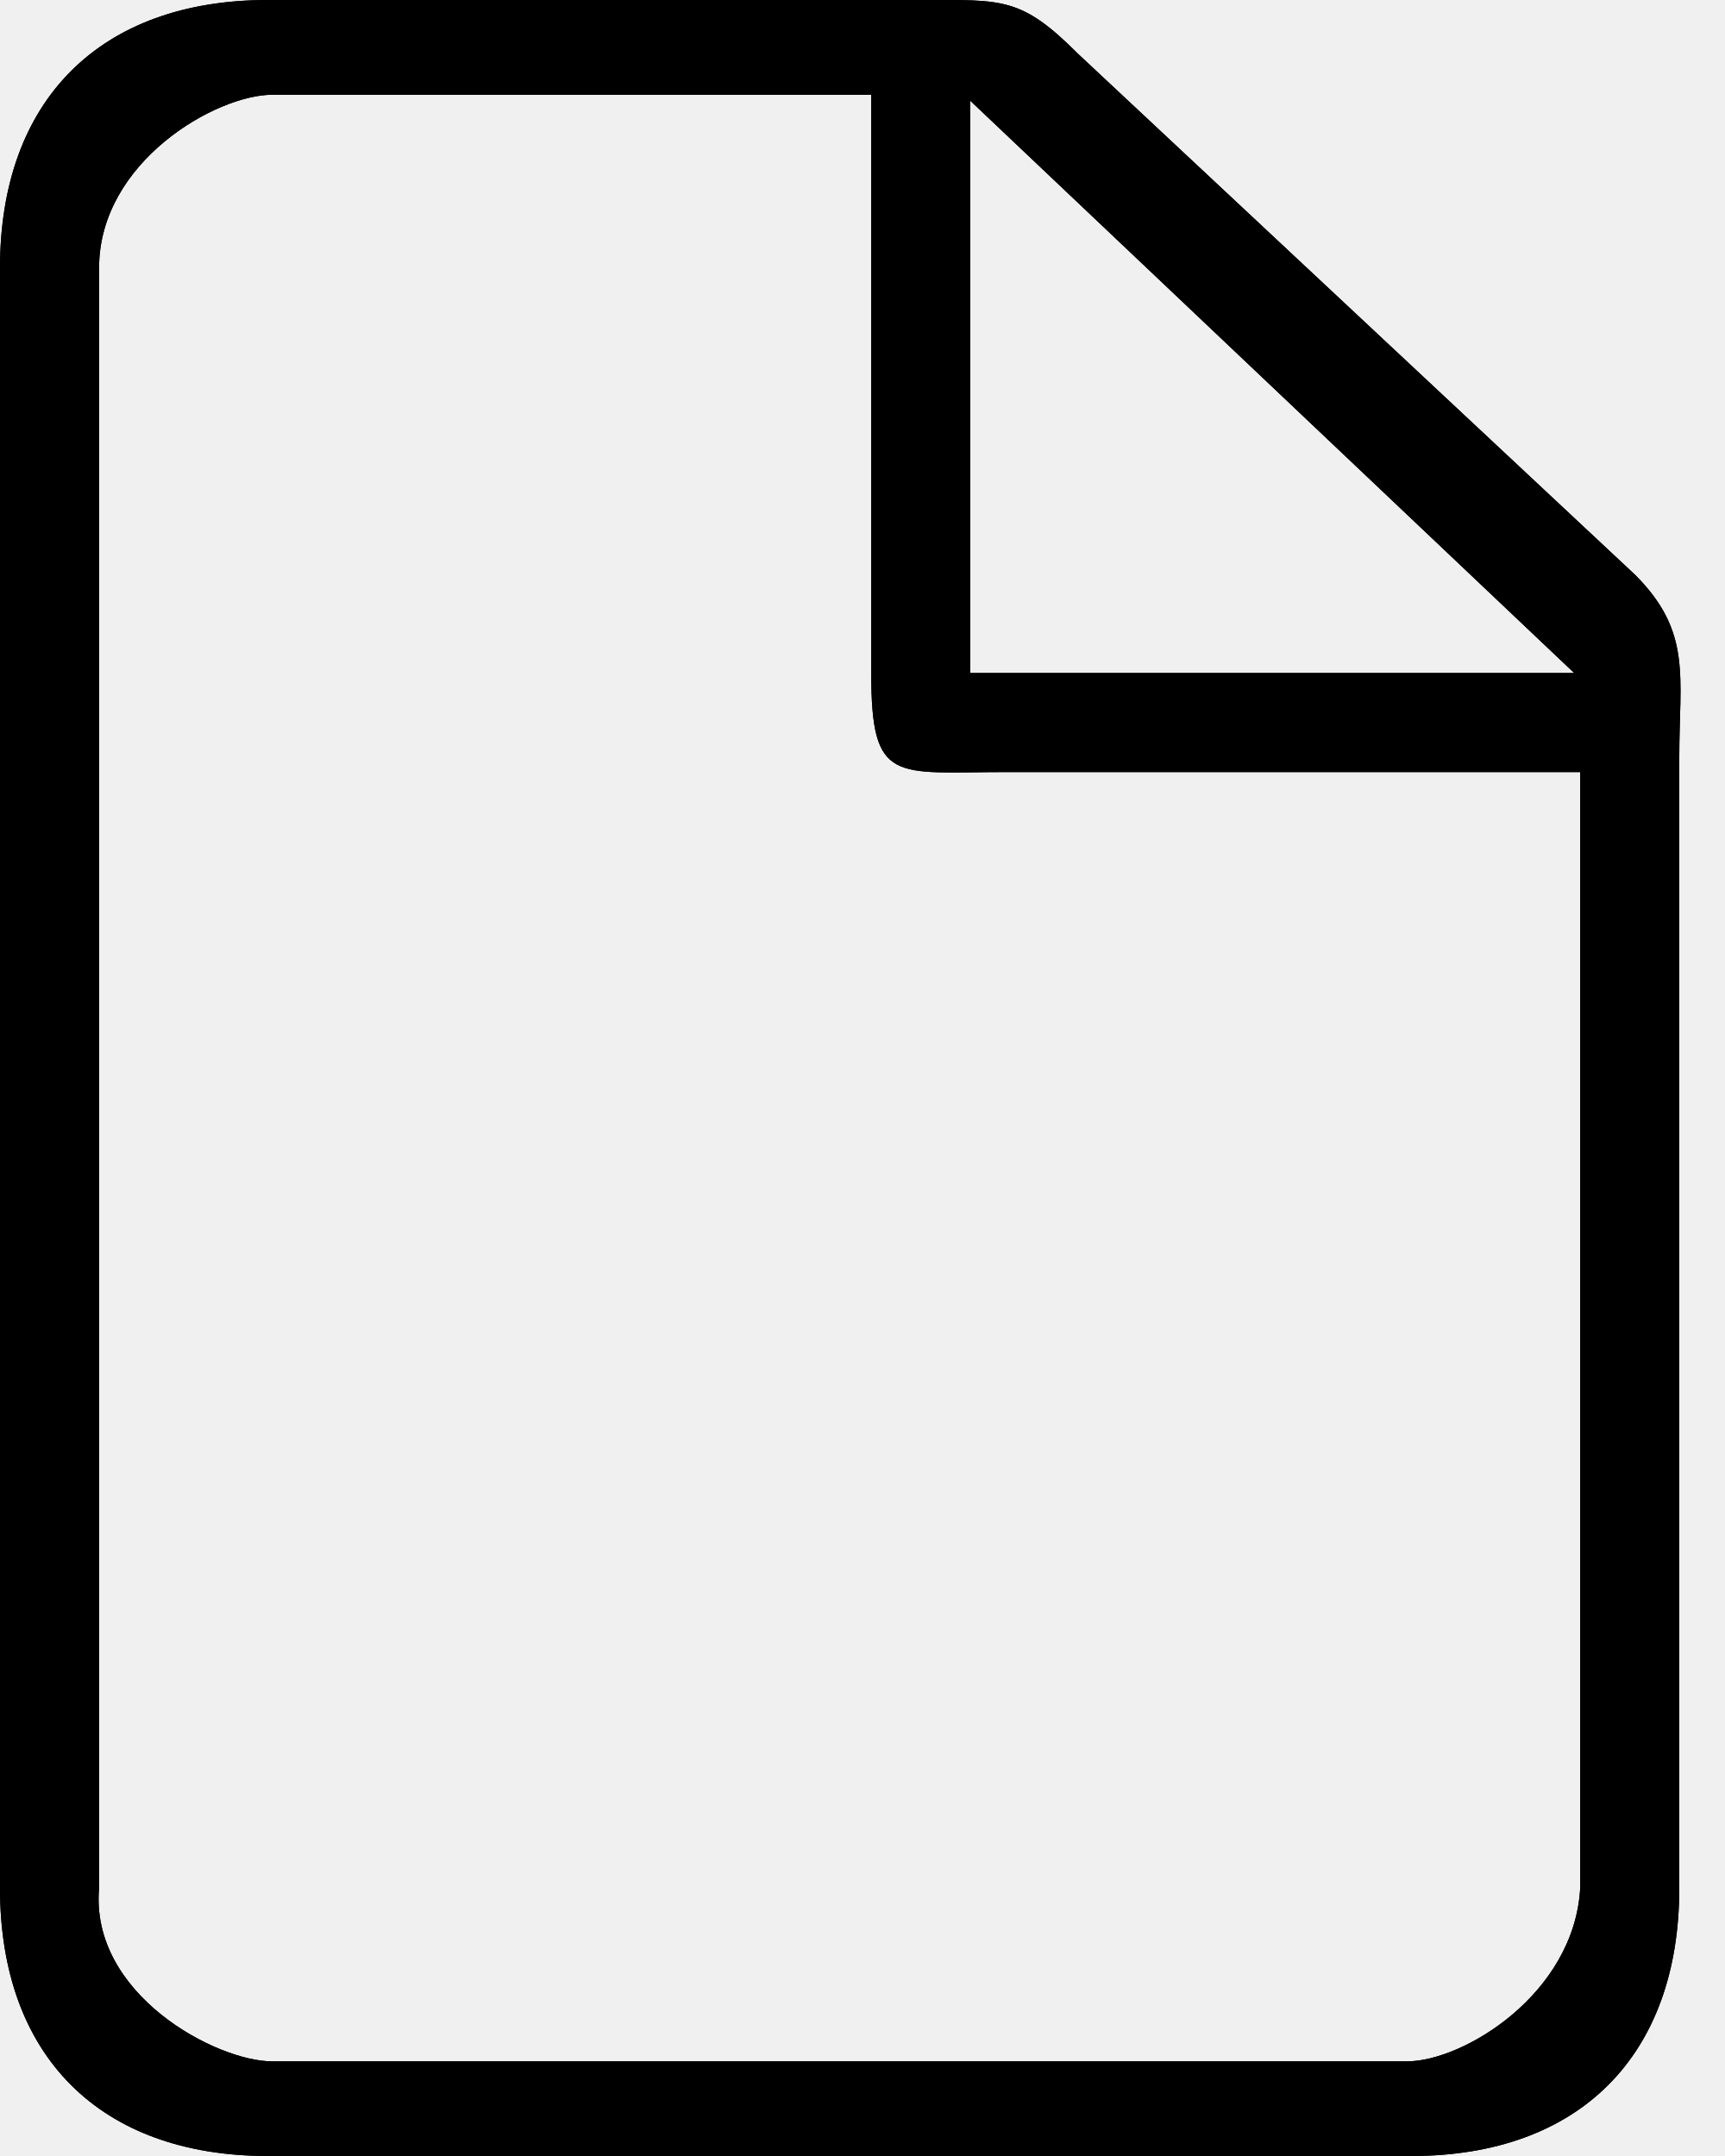
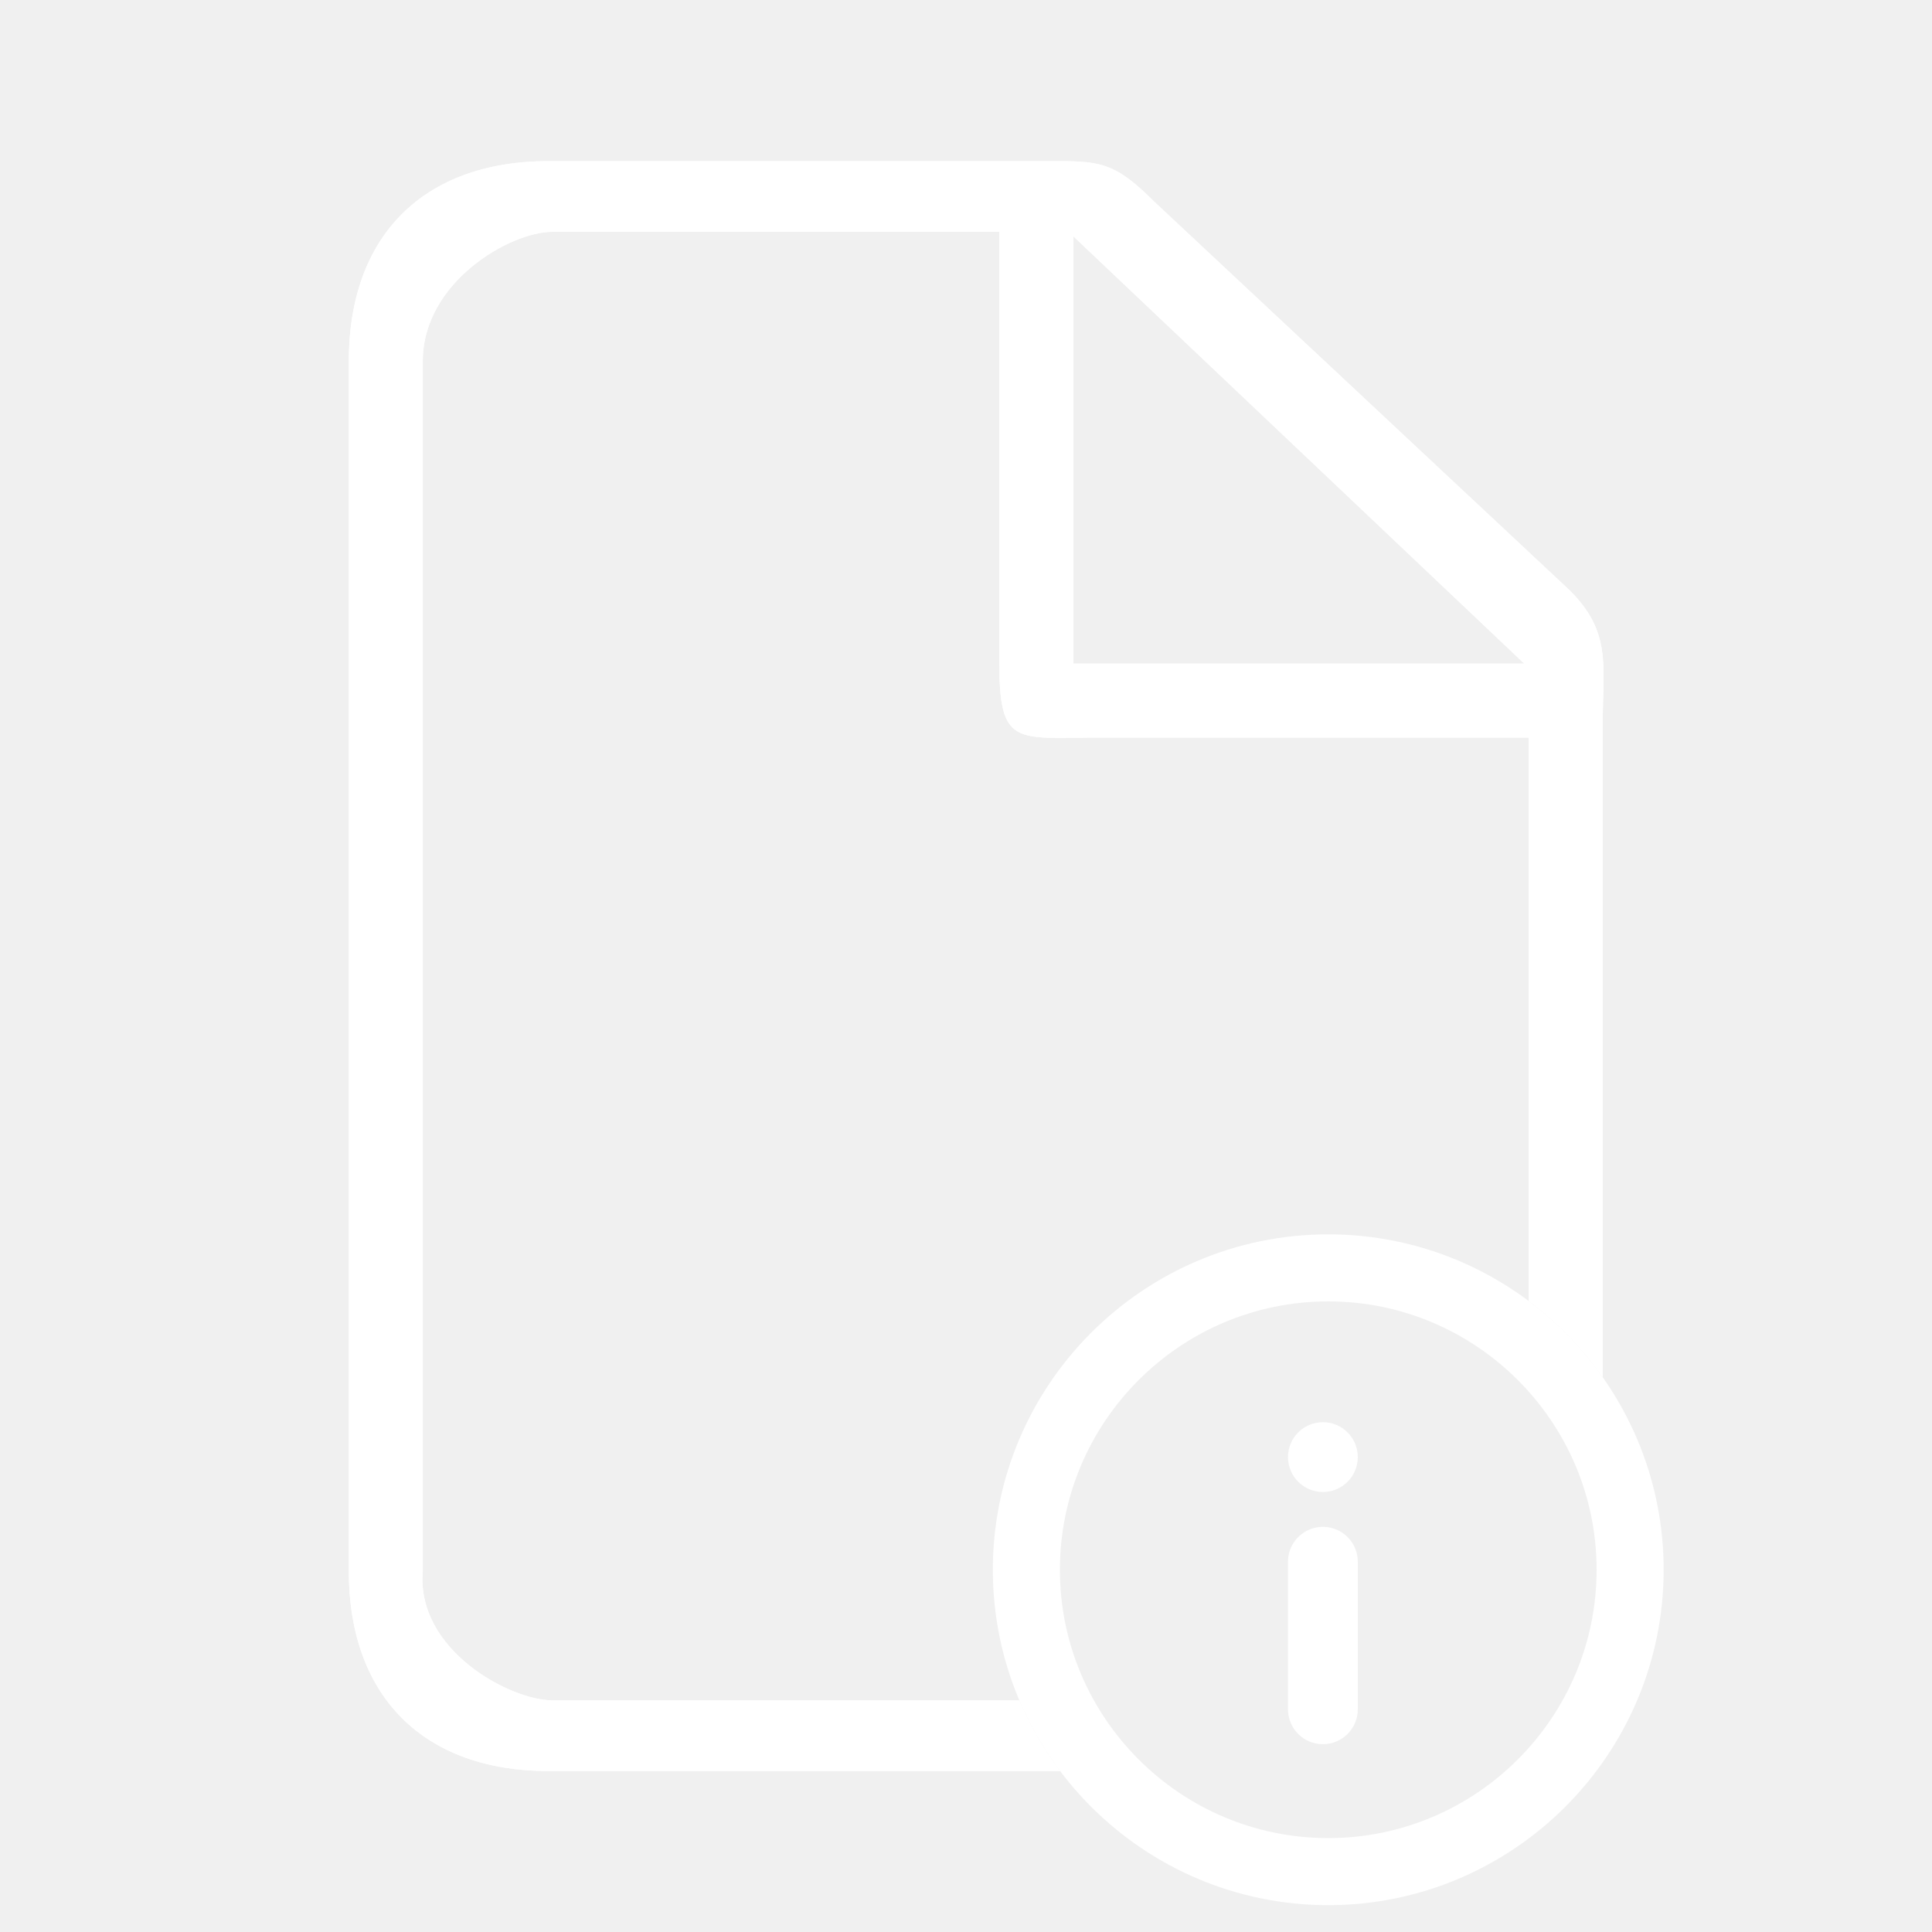
- <svg xmlns="http://www.w3.org/2000/svg" width="16" height="20" viewBox="0 0 16 20" fill="none">
-   <mask id="path-1-inside-1_549_1503" fill="white">
-     <path fill-rule="evenodd" clip-rule="evenodd" d="M2.485 0C0.928 0 0 0.929 0 2.485V17.515C0 19.072 0.928 20 2.485 20H13.091C14.647 20 15.576 19.072 15.576 17.515V7.021C15.576 6.274 15.695 5.862 15.167 5.333L10 0.5C9.472 -0.029 9.303 0 8.555 0H2.485ZM0.919 2.485C0.919 1.5 2.006 0.879 2.525 0.879H8.081V6.243C8.081 7.28 8.296 7.162 9.333 7.162H14.657V17.515C14.601 18.5 13.569 19.122 13.05 19.122H2.525C2.006 19.122 0.833 18.5 0.919 17.515V2.485ZM14.601 6.243L9 0.935V6.243H14.601Z" />
+ <svg xmlns="http://www.w3.org/2000/svg" width="24" height="24" viewBox="0 0 24 24" fill="none">
+   <mask id="path-1-inside-1_553_2495" fill="white">
+     <path fill-rule="evenodd" clip-rule="evenodd" d="M6.818 2.001C5.262 2.001 4.333 2.929 4.333 4.486V19.516C4.333 21.072 5.262 22.001 6.818 22.001H13.169C12.966 21.731 12.795 21.436 12.662 21.122H6.859C6.34 21.122 5.167 20.501 5.252 19.516V4.486C5.252 3.501 6.34 2.88 6.859 2.88H12.414V8.243C12.414 9.177 12.588 9.175 13.378 9.165C13.467 9.164 13.562 9.162 13.667 9.162H18.99V16.161C19.344 16.426 19.654 16.745 19.909 17.107V9.021C19.909 8.898 19.912 8.783 19.915 8.676C19.931 8.135 19.941 7.775 19.5 7.334L14.333 2.5C13.832 1.999 13.654 1.999 12.999 2.001L12.888 2.001H6.818ZM18.934 8.243L13.333 2.935V8.243H18.934Z" />
  </mask>
-   <path fill-rule="evenodd" clip-rule="evenodd" d="M2.485 0C0.928 0 0 0.929 0 2.485V17.515C0 19.072 0.928 20 2.485 20H13.091C14.647 20 15.576 19.072 15.576 17.515V7.021C15.576 6.274 15.695 5.862 15.167 5.333L10 0.5C9.472 -0.029 9.303 0 8.555 0H2.485ZM0.919 2.485C0.919 1.5 2.006 0.879 2.525 0.879H8.081V6.243C8.081 7.28 8.296 7.162 9.333 7.162H14.657V17.515C14.601 18.5 13.569 19.122 13.05 19.122H2.525C2.006 19.122 0.833 18.5 0.919 17.515V2.485ZM14.601 6.243L9 0.935V6.243H14.601Z" fill="black" />
-   <path d="M15.167 5.333L16.227 4.272L16.21 4.255L16.191 4.238L15.167 5.333ZM10 0.5L8.939 1.56L8.957 1.578L8.975 1.595L10 0.5ZM8.081 0.879H9.581V-0.621H8.081V0.879ZM14.657 7.162H16.157V5.662H14.657V7.162ZM14.657 17.515L16.154 17.6L16.157 17.558V17.515H14.657ZM0.919 17.515L2.414 17.646L2.419 17.581V17.515H0.919ZM14.601 6.243V7.743H18.364L15.633 5.154L14.601 6.243ZM9 0.935L10.032 -0.154L7.5 -2.553V0.935H9ZM9 6.243H7.5V7.743H9V6.243ZM2.485 -1.5C1.408 -1.5 0.369 -1.173 -0.402 -0.402C-1.173 0.37 -1.5 1.408 -1.5 2.485H1.5C1.5 2.005 1.637 1.802 1.719 1.72C1.802 1.638 2.005 1.5 2.485 1.5V-1.5ZM-1.5 2.485V17.515H1.5V2.485H-1.5ZM-1.5 17.515C-1.5 18.592 -1.173 19.631 -0.402 20.402C0.369 21.173 1.408 21.5 2.485 21.5V18.5C2.005 18.5 1.802 18.363 1.719 18.281C1.637 18.199 1.5 17.995 1.5 17.515H-1.5ZM2.485 21.5H13.091V18.5H2.485V21.5ZM13.091 21.5C14.168 21.5 15.207 21.173 15.978 20.402C16.749 19.631 17.076 18.592 17.076 17.515H14.076C14.076 17.995 13.938 18.199 13.856 18.281C13.774 18.363 13.571 18.5 13.091 18.5V21.5ZM17.076 17.515V7.021H14.076V17.515H17.076ZM17.076 7.021C17.076 6.848 17.082 6.751 17.086 6.545C17.089 6.376 17.09 6.142 17.055 5.89C16.972 5.288 16.711 4.756 16.227 4.272L14.106 6.394C14.148 6.436 14.137 6.435 14.115 6.393C14.105 6.373 14.097 6.351 14.091 6.331C14.085 6.311 14.083 6.299 14.084 6.3C14.085 6.31 14.089 6.352 14.086 6.487C14.085 6.556 14.083 6.619 14.08 6.716C14.078 6.805 14.076 6.908 14.076 7.021H17.076ZM16.191 4.238L11.025 -0.596L8.975 1.595L14.142 6.428L16.191 4.238ZM11.061 -0.561C10.75 -0.872 10.355 -1.221 9.779 -1.388C9.316 -1.523 8.802 -1.5 8.555 -1.5V1.5C8.662 1.5 8.729 1.5 8.806 1.5C8.876 1.5 8.923 1.501 8.958 1.503C9.029 1.506 9.002 1.51 8.94 1.492C8.863 1.47 8.809 1.437 8.794 1.426C8.794 1.426 8.833 1.454 8.939 1.56L11.061 -0.561ZM8.555 -1.5H2.485V1.5H8.555V-1.5ZM2.419 2.485C2.419 2.502 2.417 2.518 2.413 2.533C2.409 2.547 2.405 2.553 2.406 2.551C2.41 2.544 2.431 2.512 2.484 2.469C2.508 2.448 2.536 2.429 2.564 2.412C2.592 2.395 2.618 2.382 2.637 2.374C2.658 2.365 2.664 2.365 2.655 2.367C2.65 2.368 2.637 2.371 2.617 2.374C2.598 2.376 2.567 2.379 2.525 2.379V-0.621C1.813 -0.621 1.084 -0.267 0.572 0.157C0.019 0.614 -0.581 1.402 -0.581 2.485H2.419ZM2.525 2.379H8.081V-0.621H2.525V2.379ZM6.581 0.879V6.243H9.581V0.879H6.581ZM6.581 6.243C6.581 6.515 6.59 6.874 6.682 7.215C6.793 7.626 7.053 8.11 7.599 8.408C8.028 8.642 8.467 8.658 8.654 8.663C8.842 8.669 9.159 8.662 9.333 8.662V5.662C9.192 5.662 9.062 5.664 8.964 5.665C8.858 5.666 8.794 5.666 8.746 5.665C8.697 5.663 8.706 5.661 8.745 5.668C8.786 5.675 8.899 5.699 9.036 5.775C9.188 5.857 9.325 5.977 9.429 6.125C9.526 6.262 9.565 6.381 9.579 6.434C9.592 6.483 9.591 6.5 9.587 6.457C9.584 6.417 9.581 6.35 9.581 6.243H6.581ZM9.333 8.662H14.657V5.662H9.333V8.662ZM13.157 7.162V17.515H16.157V7.162H13.157ZM13.159 17.431C13.16 17.419 13.164 17.418 13.153 17.436C13.14 17.459 13.111 17.498 13.059 17.542C13.007 17.586 12.954 17.617 12.918 17.632C12.901 17.639 12.899 17.639 12.913 17.635C12.923 17.633 12.971 17.622 13.05 17.622V20.622C13.776 20.622 14.494 20.256 14.995 19.834C15.539 19.375 16.096 18.62 16.154 17.6L13.159 17.431ZM13.05 17.622H2.525V20.622H13.05V17.622ZM2.525 17.622C2.566 17.622 2.596 17.625 2.613 17.627C2.63 17.629 2.64 17.631 2.643 17.632C2.646 17.632 2.633 17.63 2.607 17.619C2.582 17.609 2.551 17.594 2.519 17.576C2.487 17.557 2.458 17.537 2.434 17.517C2.409 17.497 2.393 17.481 2.383 17.471C2.374 17.46 2.376 17.459 2.381 17.47C2.388 17.482 2.398 17.505 2.406 17.54C2.414 17.576 2.416 17.612 2.414 17.646L-0.575 17.385C-0.678 18.563 -0.008 19.405 0.557 19.858C1.087 20.283 1.831 20.622 2.525 20.622V17.622ZM2.419 17.515V2.485H-0.581V17.515H2.419ZM15.633 5.154L10.032 -0.154L7.968 2.024L13.569 7.331L15.633 5.154ZM7.5 0.935V6.243H10.5V0.935H7.5ZM9 7.743H14.601V4.743H9V7.743Z" fill="black" mask="url(#path-1-inside-1_549_1503)" />
+   <path fill-rule="evenodd" clip-rule="evenodd" d="M6.818 2.001C5.262 2.001 4.333 2.929 4.333 4.486V19.516C4.333 21.072 5.262 22.001 6.818 22.001H13.169C12.966 21.731 12.795 21.436 12.662 21.122H6.859C6.34 21.122 5.167 20.501 5.252 19.516V4.486C5.252 3.501 6.34 2.88 6.859 2.88H12.414V8.243C12.414 9.177 12.588 9.175 13.378 9.165C13.467 9.164 13.562 9.162 13.667 9.162H18.99V16.161C19.344 16.426 19.654 16.745 19.909 17.107V9.021C19.909 8.898 19.912 8.783 19.915 8.676C19.931 8.135 19.941 7.775 19.5 7.334L14.333 2.5C13.832 1.999 13.654 1.999 12.999 2.001L12.888 2.001H6.818ZM18.934 8.243L13.333 2.935V8.243H18.934Z" fill="white" />
+   <path d="M13.169 22.001V23.501H16.175L14.367 21.099L13.169 22.001ZM12.662 21.122L14.043 20.536L13.655 19.622H12.662V21.122ZM5.252 19.516L6.747 19.646L6.752 19.581V19.516H5.252ZM12.414 2.88H13.914V1.38H12.414V2.88ZM13.378 9.165L13.397 10.665H13.397L13.378 9.165ZM18.99 9.162H20.49V7.662H18.99V9.162ZM18.99 16.161H17.49V16.913L18.092 17.363L18.99 16.161ZM19.909 17.107L18.683 17.971L21.409 21.843V17.107H19.909ZM19.915 8.676L21.415 8.719V8.719L19.915 8.676ZM19.5 7.334L20.561 6.273L20.543 6.255L20.525 6.238L19.5 7.334ZM14.333 2.5L13.273 3.561L13.29 3.579L13.309 3.596L14.333 2.5ZM12.999 2.001L13.001 3.501L13.002 3.501L12.999 2.001ZM12.888 2.001V3.501L12.89 3.501L12.888 2.001ZM13.333 2.935L14.365 1.847L11.833 -0.553V2.935H13.333ZM18.934 8.243V9.743H22.698L19.966 7.154L18.934 8.243ZM13.333 8.243H11.833V9.743H13.333V8.243ZM5.833 4.486C5.833 4.006 5.971 3.802 6.053 3.72C6.135 3.638 6.338 3.501 6.818 3.501V0.501C5.741 0.501 4.703 0.828 3.931 1.599C3.16 2.37 2.833 3.409 2.833 4.486H5.833ZM5.833 19.516V4.486H2.833V19.516H5.833ZM6.818 20.501C6.338 20.501 6.135 20.363 6.053 20.281C5.971 20.199 5.833 19.996 5.833 19.516H2.833C2.833 20.593 3.16 21.631 3.931 22.403C4.703 23.174 5.741 23.501 6.818 23.501V20.501ZM13.169 20.501H6.818V23.501H13.169V20.501ZM11.281 21.708C11.463 22.136 11.695 22.537 11.97 22.903L14.367 21.099C14.237 20.926 14.128 20.737 14.043 20.536L11.281 21.708ZM6.859 22.622H12.662V19.622H6.859V22.622ZM3.758 19.386C3.655 20.564 4.325 21.405 4.891 21.859C5.421 22.283 6.164 22.622 6.859 22.622V19.622C6.9 19.622 6.929 19.625 6.946 19.627C6.964 19.629 6.974 19.632 6.976 19.632C6.979 19.633 6.966 19.63 6.94 19.619C6.915 19.609 6.885 19.595 6.853 19.576C6.821 19.558 6.791 19.538 6.767 19.518C6.742 19.498 6.726 19.482 6.717 19.471C6.708 19.461 6.709 19.46 6.715 19.471C6.721 19.482 6.732 19.506 6.739 19.54C6.747 19.576 6.75 19.613 6.747 19.646L3.758 19.386ZM3.752 4.486V19.516H6.752V4.486H3.752ZM6.859 1.38C6.146 1.38 5.417 1.734 4.905 2.157C4.352 2.615 3.752 3.403 3.752 4.486H6.752C6.752 4.502 6.75 4.519 6.746 4.533C6.742 4.547 6.739 4.553 6.74 4.551C6.743 4.545 6.764 4.513 6.817 4.469C6.841 4.449 6.869 4.43 6.897 4.412C6.926 4.395 6.951 4.383 6.971 4.374C6.991 4.366 6.998 4.365 6.988 4.367C6.983 4.369 6.97 4.371 6.95 4.374C6.931 4.377 6.9 4.38 6.859 4.38V1.38ZM12.414 1.38H6.859V4.38H12.414V1.38ZM13.914 8.243V2.88H10.914V8.243H13.914ZM13.36 7.665C13.256 7.666 13.185 7.667 13.125 7.666C13.065 7.666 13.045 7.664 13.046 7.664C13.047 7.664 13.103 7.669 13.188 7.697C13.28 7.726 13.409 7.783 13.542 7.891C13.833 8.126 13.906 8.405 13.919 8.462C13.927 8.497 13.914 8.457 13.914 8.243H10.914C10.914 8.496 10.923 8.806 10.988 9.103C11.058 9.421 11.224 9.875 11.657 10.225C12.064 10.553 12.506 10.624 12.742 10.648C12.974 10.672 13.232 10.667 13.397 10.665L13.36 7.665ZM13.667 7.662C13.552 7.662 13.447 7.664 13.36 7.665L13.397 10.665C13.486 10.664 13.573 10.662 13.667 10.662V7.662ZM18.99 7.662H13.667V10.662H18.99V7.662ZM20.49 16.161V9.162H17.49V16.161H20.49ZM21.136 16.243C20.79 15.752 20.368 15.319 19.888 14.96L18.092 17.363C18.319 17.533 18.519 17.738 18.683 17.971L21.136 16.243ZM18.409 9.021V17.107H21.409V9.021H18.409ZM18.416 8.633C18.413 8.739 18.409 8.873 18.409 9.021H21.409C21.409 8.922 21.412 8.828 21.415 8.719L18.416 8.633ZM18.439 8.394C18.475 8.43 18.473 8.435 18.458 8.409C18.44 8.38 18.427 8.344 18.42 8.314C18.414 8.291 18.418 8.294 18.42 8.348C18.421 8.375 18.421 8.411 18.42 8.46C18.419 8.51 18.418 8.564 18.416 8.633L21.415 8.719C21.421 8.497 21.443 8.062 21.338 7.62C21.215 7.1 20.949 6.661 20.561 6.273L18.439 8.394ZM13.309 3.596L18.475 8.429L20.525 6.238L15.358 1.405L13.309 3.596ZM13.002 3.501C13.087 3.5 13.15 3.5 13.206 3.501C13.26 3.502 13.294 3.503 13.316 3.504C13.357 3.507 13.32 3.508 13.254 3.486C13.18 3.462 13.133 3.431 13.126 3.426C13.126 3.426 13.129 3.428 13.136 3.433C13.142 3.438 13.151 3.446 13.164 3.457C13.19 3.48 13.225 3.513 13.273 3.561L15.394 1.44C15.102 1.147 14.727 0.814 14.194 0.638C13.725 0.483 13.241 0.5 12.996 0.501L13.002 3.501ZM12.89 3.501L13.001 3.501L12.997 0.501L12.886 0.501L12.89 3.501ZM6.818 3.501H12.888V0.501H6.818V3.501ZM12.301 4.024L17.902 9.332L19.966 7.154L14.365 1.847L12.301 4.024ZM14.833 8.243V2.935H11.833V8.243H14.833ZM18.934 6.743H13.333V9.743H18.934V6.743Z" fill="white" mask="url(#path-1-inside-1_553_2495)" />
+   <path d="M12.75 19.5C12.75 17.433 14.432 15.75 16.5 15.75C18.567 15.75 20.25 17.433 20.25 19.5C20.25 21.567 18.567 23.25 16.5 23.25C14.432 23.25 12.75 21.567 12.75 19.5Z" stroke="white" stroke-width="0.833" />
+   <path d="M16.433 21.667C16.673 21.667 16.867 21.473 16.867 21.234V19.4C16.867 19.161 16.673 18.967 16.433 18.967C16.194 18.967 16 19.161 16 19.4V21.234C16 21.473 16.194 21.667 16.433 21.667Z" fill="white" />
+   <path d="M16 18.1C16 18.34 16.194 18.534 16.433 18.534C16.673 18.534 16.867 18.34 16.867 18.1C16.867 17.861 16.673 17.667 16.433 17.667C16.194 17.667 16 17.861 16 18.1Z" fill="white" />
</svg>
